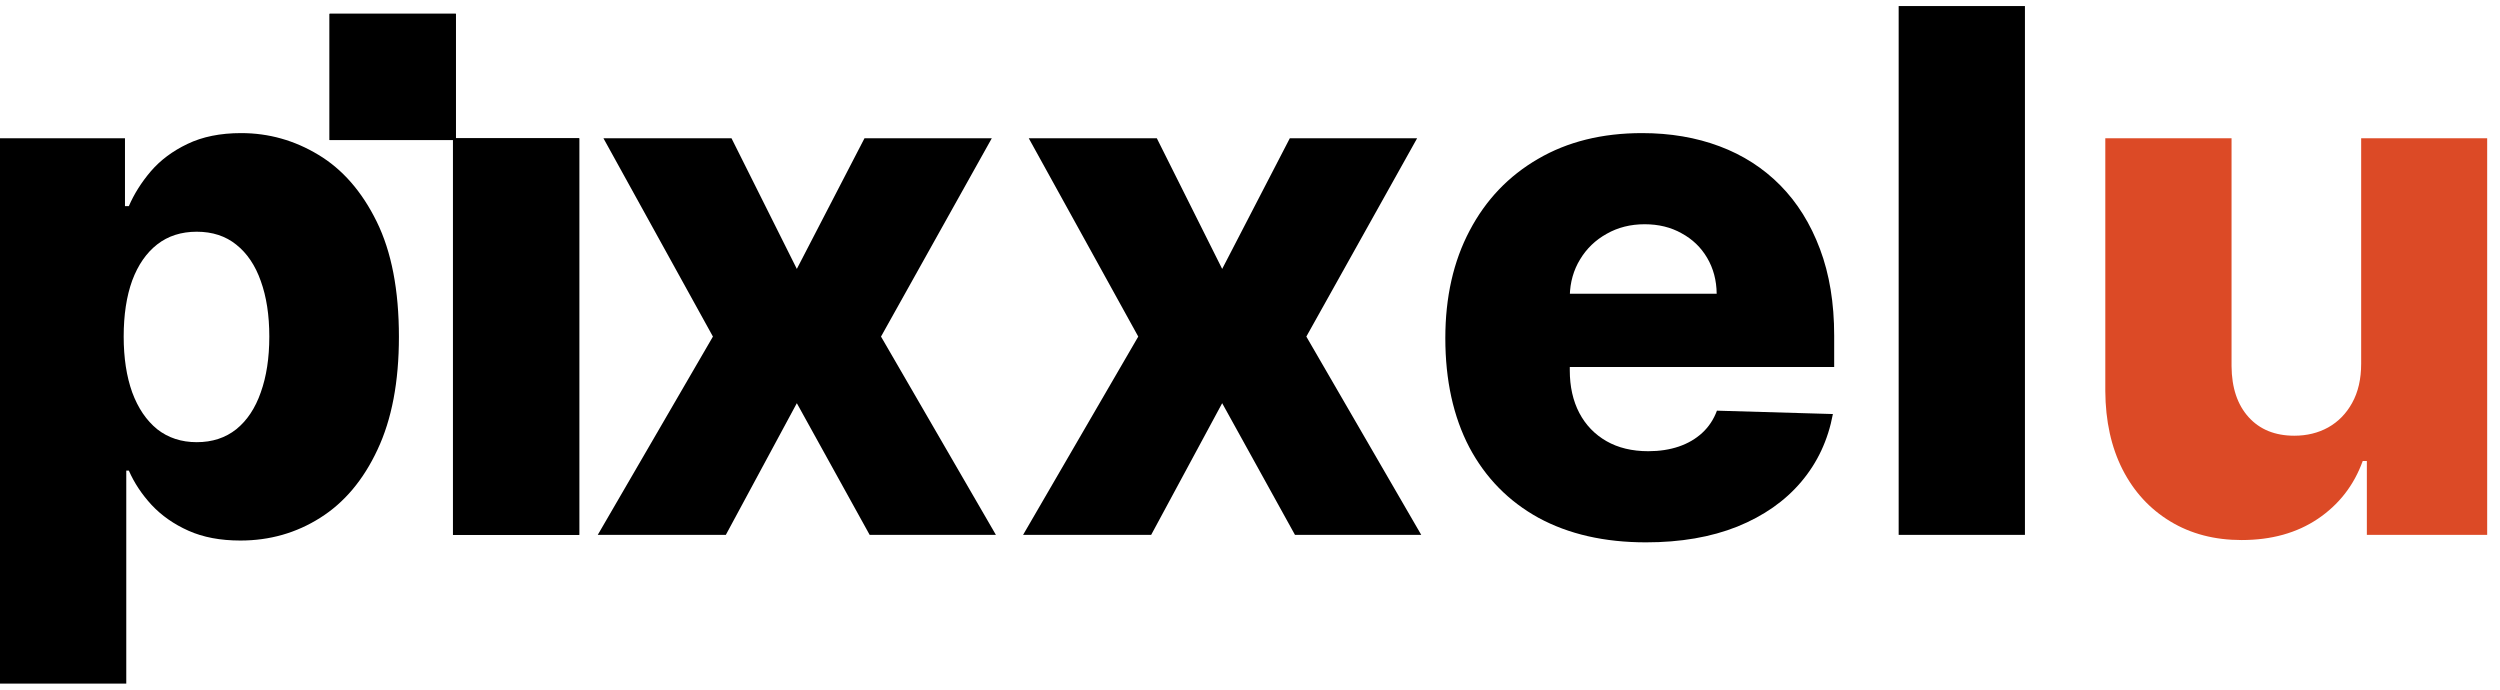
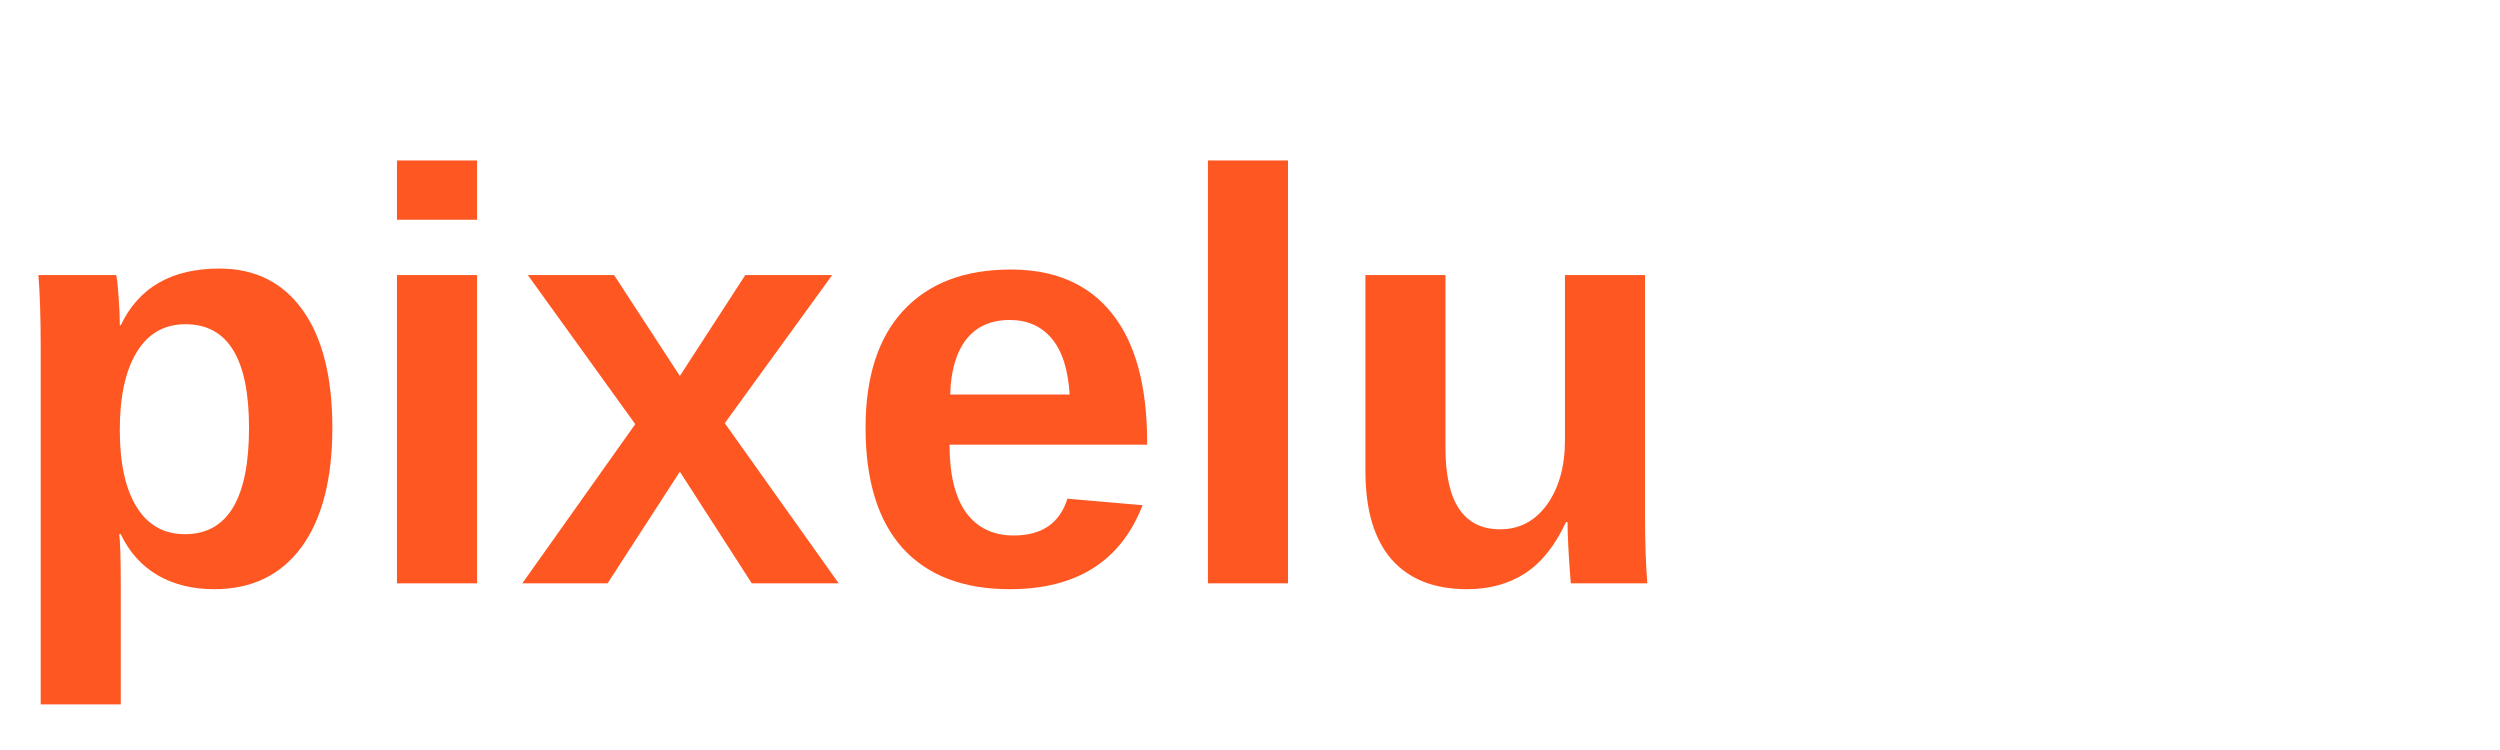
- <svg xmlns="http://www.w3.org/2000/svg" width="116" height="32" viewBox="0 0 116 32" fill="none">
-   <path d="M0 31.719V6.415H5.799V9.566H5.978C6.218 9.007 6.557 8.468 6.997 7.949C7.444 7.43 8.011 7.006 8.698 6.679C9.393 6.344 10.223 6.176 11.19 6.176C12.468 6.176 13.662 6.511 14.772 7.182C15.89 7.853 16.793 8.887 17.48 10.285C18.167 11.683 18.51 13.464 18.51 15.629C18.51 17.713 18.179 19.458 17.516 20.864C16.861 22.27 15.974 23.324 14.856 24.027C13.746 24.73 12.512 25.081 11.154 25.081C10.227 25.081 9.425 24.93 8.746 24.626C8.067 24.323 7.496 23.923 7.033 23.428C6.577 22.933 6.226 22.402 5.978 21.835H5.859V31.719H0ZM5.739 15.617C5.739 16.607 5.871 17.47 6.134 18.204C6.406 18.939 6.793 19.51 7.296 19.918C7.807 20.317 8.418 20.517 9.129 20.517C9.848 20.517 10.459 20.317 10.962 19.918C11.466 19.51 11.845 18.939 12.101 18.204C12.364 17.47 12.496 16.607 12.496 15.617C12.496 14.626 12.364 13.768 12.101 13.041C11.845 12.314 11.466 11.751 10.962 11.351C10.467 10.952 9.856 10.752 9.129 10.752C8.41 10.752 7.799 10.948 7.296 11.339C6.793 11.731 6.406 12.29 6.134 13.017C5.871 13.744 5.739 14.61 5.739 15.617Z" fill="black" />
-   <path d="M33.942 6.416L36.973 12.478L40.112 6.416H46.019L40.879 15.617L46.21 24.818H40.352L36.973 18.708L33.679 24.818H27.736L33.08 15.617L28 6.416H33.942Z" fill="black" />
-   <path d="M53.677 6.416L56.709 12.478L59.847 6.416H65.754L60.614 15.617L65.946 24.818H60.087L56.709 18.708L53.414 24.818H47.471L52.815 15.617L47.735 6.416H53.677Z" fill="black" />
-   <path d="M76.372 25.165C74.447 25.165 72.786 24.786 71.388 24.027C69.998 23.26 68.928 22.17 68.177 20.756C67.434 19.335 67.063 17.645 67.063 15.689C67.063 13.788 67.438 12.126 68.189 10.705C68.94 9.275 69.998 8.165 71.364 7.374C72.73 6.575 74.339 6.176 76.192 6.176C77.502 6.176 78.7 6.38 79.786 6.787C80.873 7.194 81.811 7.797 82.602 8.596C83.392 9.395 84.007 10.381 84.447 11.555C84.886 12.721 85.106 14.059 85.106 15.569V17.03H69.112V13.628H79.654C79.647 13.005 79.499 12.45 79.211 11.963C78.924 11.475 78.528 11.096 78.025 10.824C77.53 10.545 76.959 10.405 76.312 10.405C75.657 10.405 75.07 10.553 74.551 10.848C74.032 11.136 73.62 11.531 73.317 12.034C73.013 12.53 72.853 13.093 72.838 13.724V17.186C72.838 17.937 72.985 18.596 73.281 19.163C73.576 19.722 73.996 20.157 74.539 20.469C75.082 20.78 75.729 20.936 76.48 20.936C76.999 20.936 77.47 20.864 77.893 20.721C78.317 20.577 78.68 20.365 78.984 20.085C79.287 19.806 79.515 19.462 79.666 19.055L85.046 19.211C84.822 20.417 84.331 21.467 83.572 22.362C82.821 23.248 81.835 23.939 80.613 24.434C79.391 24.922 77.977 25.165 76.372 25.165Z" fill="black" />
-   <path d="M93.957 0.281V24.818H88.098V0.281H93.957Z" fill="black" />
-   <path d="M109.558 16.875V6.416H115.405V24.818H109.822V21.391H109.63C109.223 22.518 108.528 23.412 107.546 24.075C106.571 24.73 105.393 25.058 104.011 25.058C102.757 25.058 101.655 24.77 100.705 24.195C99.754 23.62 99.015 22.817 98.488 21.787C97.961 20.748 97.694 19.534 97.686 18.145V6.416H103.544V16.994C103.552 17.993 103.816 18.78 104.335 19.355C104.854 19.93 105.561 20.217 106.455 20.217C107.038 20.217 107.562 20.09 108.025 19.834C108.496 19.57 108.867 19.191 109.139 18.696C109.419 18.193 109.558 17.585 109.558 16.875Z" fill="#DC4A26" />
-   <path d="M15.293 6.498V0.639H21.152V6.498H15.293Z" fill="black" />
-   <path d="M15.293 6.498V0.639H21.152V6.498H15.293Z" fill="black" />
-   <path d="M21.018 24.818V6.416H26.876V24.818H21.018Z" fill="black" />
-   <path d="M21.018 24.818V6.416H26.876V24.818H21.018Z" fill="black" />
+ <svg xmlns="http://www.w3.org/2000/svg" width="120" height="36" viewBox="0 0 120 36" fill="none" role="img" aria-label="pixelu">
+   <text x="0" y="28" font-family="Poppins, Arial, sans-serif" font-size="28" font-weight="700" fill="#FF5722">pixelu</text>
</svg>
